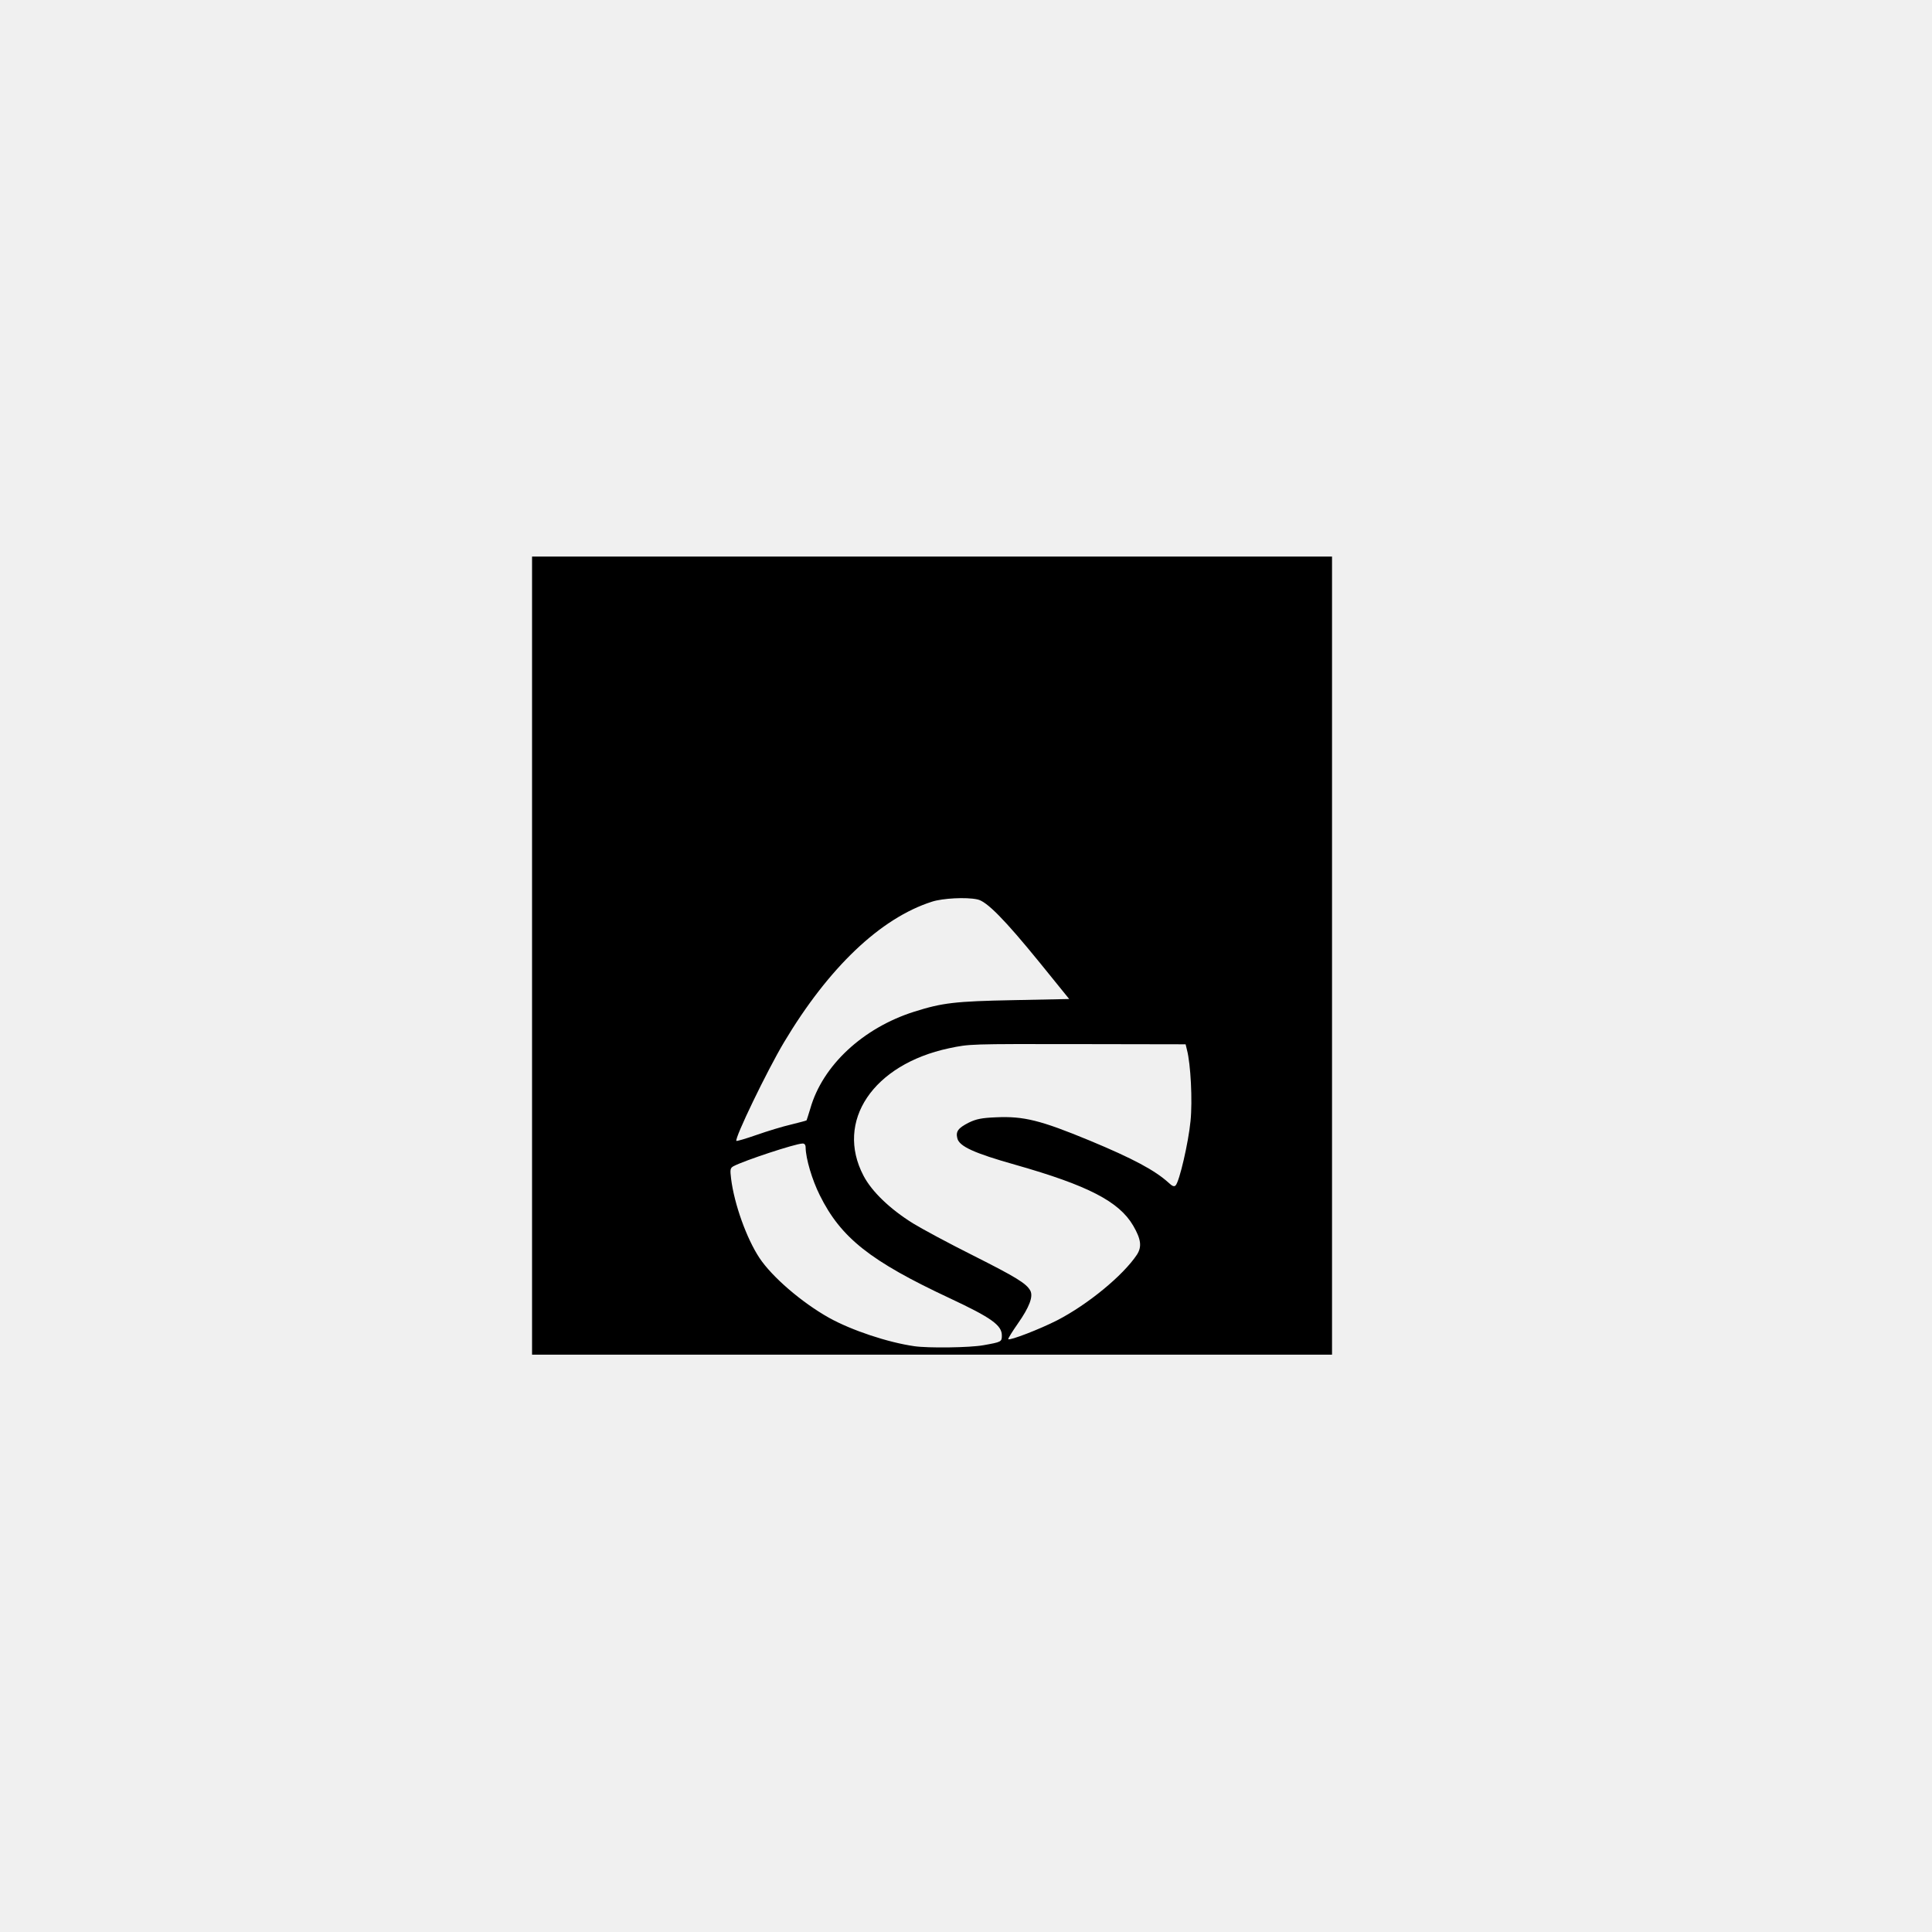
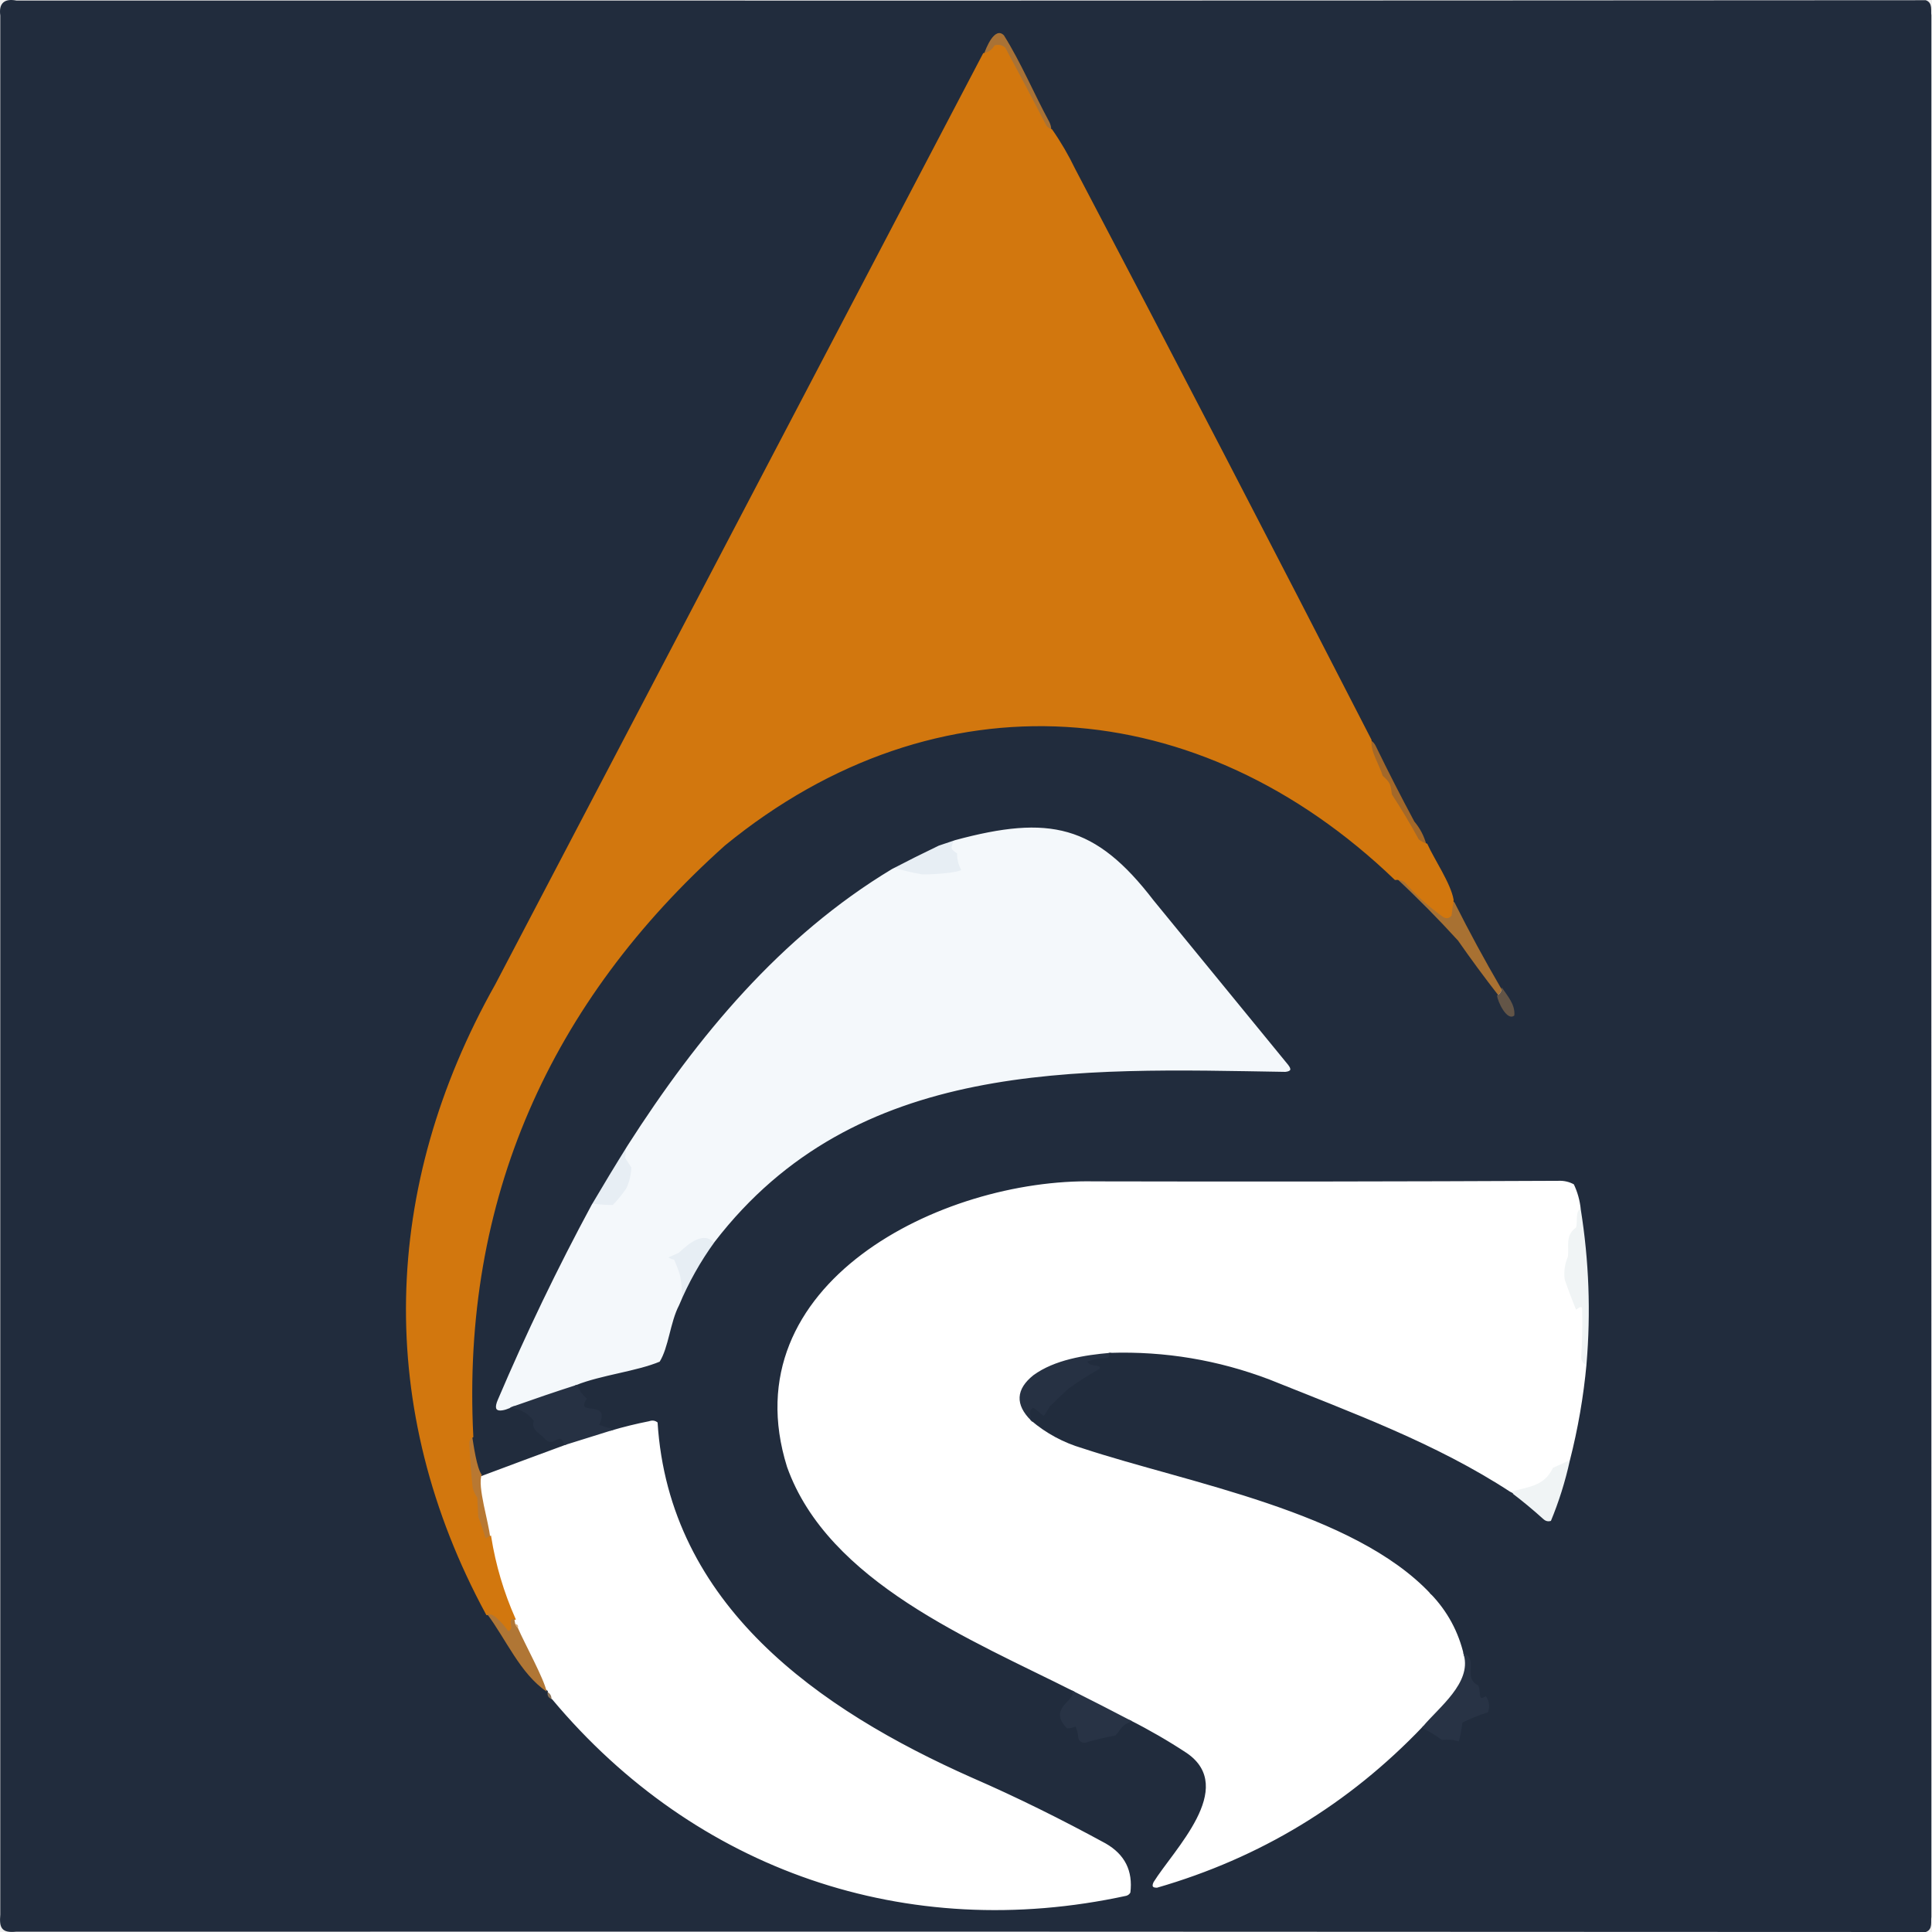
- <svg xmlns="http://www.w3.org/2000/svg" version="1.0" width="1024pt" height="1024pt" viewBox="0 0 1024 1024" preserveAspectRatio="xMidYMid meet">
-   <g transform="translate(0,1024) scale(0.1,-0.1)" fill="#000000" stroke="none">
-     <path d="M2820 5175 l0 -2115 2120 0 2120 0 0 2115 0 2115 -2120 0 -2120 0 0 -2115z m2360 298 c49 -9 145 -107 329 -333 l158 -195 -296 -6 c-309 -6 -376 -14 -525 -61 -272 -86 -486 -285 -551 -513 -10 -33 -19 -61 -20 -63 -1 -2 -38 -11 -81 -22 -44 -10 -126 -35 -183 -55 -57 -20 -105 -34 -108 -32 -11 12 161 369 252 522 237 397 512 659 785 746 56 18 180 25 240 12z m1111 -797 c20 -75 30 -270 19 -378 -11 -114 -59 -321 -79 -341 -8 -8 -18 -4 -38 15 -72 65 -187 127 -418 223 -259 107 -349 130 -497 123 -74 -3 -104 -9 -143 -28 -57 -29 -70 -47 -61 -83 10 -43 89 -79 309 -141 383 -109 548 -194 623 -322 42 -72 47 -112 20 -154 -73 -110 -260 -264 -423 -348 -92 -47 -250 -108 -259 -100 -2 3 21 40 51 83 61 87 82 143 66 174 -21 39 -78 73 -304 187 -128 64 -271 141 -318 170 -122 76 -218 168 -262 252 -152 289 50 590 453 676 111 23 101 23 699 22 l555 -1 7 -29z m-2021 -518 c1 -59 34 -171 75 -253 112 -226 268 -349 689 -546 220 -103 276 -143 276 -197 0 -34 -2 -35 -98 -52 -72 -13 -293 -16 -367 -5 -139 20 -332 84 -452 151 -144 81 -301 216 -368 317 -68 103 -133 284 -150 419 -6 50 -5 57 13 67 57 30 326 119 365 120 11 1 17 -7 17 -21z" />
+ <svg xmlns="http://www.w3.org/2000/svg" version="1.1" width="424.594" height="424.73" style="clip-rule:evenodd;fill-rule:evenodd;image-rendering:optimizeQuality;shape-rendering:geometricPrecision;text-rendering:geometricPrecision" id="svg17">
+   <defs id="defs17" />
+   <rect x="85.985" y="180.211" width="270.407" height="243.81" fill="#ffffff" id="rect1" style="stroke-width:0.251" />
+   <g id="g2" transform="translate(-281.9459,-294.1097)">
+     <path fill="#e7eef4" stroke="#e7eef4" stroke-width="0.5" d="m 491.87,478.56 c -0.29,2.04 -1.23,1.77 0.74,3.02 -0.05,1.38 0.28,2.67 1,3.86 -0.99,0.92 -7.54,1.2 -8.98,1.14 -2.27,-0.38 -4.51,-0.93 -6.71,-1.64 3.41,-1.78 6.85,-3.5 10.32,-5.16 1.22,-0.4 2.43,-0.8 3.63,-1.22 z m -72.12,67.18 c 0.05,0.96 0.01,1.91 -0.12,2.86 0.46,0.7 0.92,1.41 1.37,2.11 -0.06,1.67 -0.44,3.26 -1.14,4.78 -0.93,1.36 -1.96,2.61 -3.09,3.78 -1.67,0 -3.33,-0.13 -4.99,-0.38 2.6,-4.42 5.25,-8.8 7.97,-13.15 z m 19.51,21.52 c -3.14,4.33 -5.74,8.97 -7.8,13.9 0.27,-2.21 0.18,-4.43 -0.27,-6.65 -0.34,-1.11 -0.75,-2.19 -1.22,-3.24 -0.61,-0.15 -1.14,-0.41 -1.62,-0.78 0.9,-0.38 1.79,-0.77 2.69,-1.18 2.11,-1.97 5.59,-5.04 8.22,-2.05 z" id="path2" />
+   </g>
+   <g id="g3" transform="translate(-281.9459,-294.1097)">
+     <path fill="#f4f8fb" stroke="#f4f8fb" stroke-width="0.5" d="m 439.26,567.26 c -2.63,-2.99 -6.11,0.08 -8.22,2.05 -0.9,0.41 -1.79,0.8 -2.69,1.18 0.48,0.37 1.01,0.63 1.62,0.78 0.47,1.05 0.88,2.13 1.22,3.24 0.45,2.22 0.54,4.44 0.27,6.65 -1.96,3.74 -2.26,9.23 -4.32,12.5 -5.18,2.18 -12.86,2.95 -18.49,5.19 -4.59,1.48 -9.15,3.03 -13.69,4.64 -2.08,1.1 -5.48,2.02 -3.77,-1.83 6.21,-14.57 13.07,-28.83 20.59,-42.77 1.66,0.25 3.32,0.38 4.99,0.38 1.13,-1.17 2.16,-2.42 3.09,-3.78 0.7,-1.52 1.08,-3.11 1.14,-4.78 -0.45,-0.7 -0.91,-1.41 -1.37,-2.11 0.13,-0.95 0.17,-1.9 0.12,-2.86 15.3,-23.91 33.59,-45.99 58.17,-60.8 2.2,0.71 4.44,1.26 6.71,1.64 1.44,0.06 7.99,-0.22 8.98,-1.14 -0.72,-1.19 -1.05,-2.48 -1,-3.86 -1.97,-1.25 -1.03,-0.98 -0.74,-3.02 20.76,-5.6 31.01,-3.43 43.86,13.32 9.86,12.06 19.73,24.11 29.59,36.16 0.92,1.16 0.66,1.81 -0.79,1.96 -45.8,-0.75 -94.28,-3.02 -125.27,37.26 z" id="path3" />
+   </g>
+   <g id="g4" transform="translate(-281.9459,-294.1097)">
+     <path fill="#f0f4f5" stroke="#f0f4f5" stroke-width="0.5" d="m 629.71,559.95 c 1.81,11.32 2.23,22.69 1.26,34.11 -0.7,-0.26 -1.09,-0.77 -1.18,-1.52 0.23,-3.37 0.31,-6.74 0.23,-10.12 0.08,-1.29 -0.42,-1.56 -1.49,-0.78 -0.84,-2.06 -1.62,-4.16 -2.36,-6.3 -0.21,-1.7 0.03,-3.35 0.72,-4.93 0.25,-2.42 -0.6,-4.67 1.7,-6.25 0.56,-0.98 -0.21,-3.89 1.12,-4.21 z m -2.41,55.31 c -1.01,4.6 -2.41,9.07 -4.21,13.4 -0.74,0.27 -1.41,0.14 -2.01,-0.4 -2.27,-2.05 -4.62,-4 -7.06,-5.85 -0.02,-0.01 -0.04,-0.03 -0.06,-0.04 3.9,-1.2 7.51,-1.16 9.58,-5.39 1.29,-0.56 2.54,-1.13 3.76,-1.72 z" id="path4" />
+   </g>
+   <g id="g5" transform="translate(-281.9459,-294.1097)">
+     <path fill="#a87132" d="m 588.7,487.31 c 0.79,-0.09 1.51,0.08 2.17,0.52 2.51,2.87 5.32,5.41 8.42,7.63 0.6,0.39 1.11,0.33 1.53,-0.18 0.13,-1.12 0.28,-2.23 0.44,-3.33 0.32,0.07 0.57,0.26 0.73,0.56 3.18,6.33 6.55,12.55 10.11,18.65 0.02,0.82 -0.33,1.42 -1.04,1.8 -3.03,-3.9 -5.96,-7.87 -8.78,-11.92 -4.34,-4.76 -8.86,-9.34 -13.58,-13.73 z" id="path5" />
+   </g>
+   <g id="g6" transform="translate(-281.9459,-294.1097)">
+     <path fill="#897259" d="m 402.11,665.98 c 0.79,0.36 1.15,0.99 1.07,1.91 -0.89,-0.33 -1.24,-0.96 -1.07,-1.91 z" id="path6" />
+   </g>
+   <g id="g7" transform="translate(-281.9459,-294.1097)">
+     <path fill="#deaf7b" d="m 395.21,651.12 c 0.52,0.07 0.72,0.37 0.6,0.9 -0.27,-0.25 -0.47,-0.55 -0.6,-0.9 z" id="path7" />
+   </g>
+   <g id="g8" transform="translate(-281.9459,-294.1097)">
+     <path fill="#212c3d" stroke="#212c3d" stroke-width="0.5" d="m 282.26,715 c 0.01,-139.16 0.01,-278.33 0,-417.5 -0.35,-2.5 0.73,-3.51 3.25,-3.02 139.92,0.04 279.84,0.02 419.76,-0.07 1.33,0.49 0.86,1.98 1.02,3.09 -0.02,139.33 -0.02,278.67 0,418 -0.16,1.11 0.31,2.6 -1.02,3.09 -139.92,-0.08 -279.84,-0.11 -419.76,-0.07 -3.05,0.3 -3.49,-0.65 -3.25,-3.52 z m 216,-408.98 c -35.74,68.19 -71.48,136.39 -107.2,204.59 -25.05,44.5 -26.52,93.16 -2.04,138.31 4.15,5.52 7.3,13.14 13.09,17.06 -0.17,0.95 0.18,1.58 1.07,1.91 31.56,37.69 78.07,53.74 126.44,43.23 0.48,-0.14 0.83,-0.43 1.07,-0.87 0.61,-4.92 -1.24,-8.62 -5.56,-11.1 -9.65,-5.26 -19.44,-10.13 -29.44,-14.48 -33.59,-14.92 -66.46,-37.85 -68.94,-77.97 -0.63,-0.55 -1.35,-0.68 -2.18,-0.39 -2.83,0.56 -5.64,1.25 -8.41,2.07 -0.98,-0.23 -1.93,-0.55 -2.84,-0.94 3.02,-5.76 -5.38,-1.33 -2.68,-5.84 -0.89,-0.75 -1.55,-1.67 -1.99,-2.75 5.63,-2.24 13.31,-3.01 18.49,-5.19 2.06,-3.27 2.36,-8.76 4.32,-12.5 2.06,-4.93 4.66,-9.57 7.8,-13.9 30.99,-40.28 79.47,-38.01 125.27,-37.26 1.45,-0.15 1.71,-0.8 0.79,-1.96 -9.86,-12.05 -19.73,-24.1 -29.59,-36.16 -12.85,-16.75 -23.1,-18.92 -43.86,-13.32 -1.2,0.42 -2.41,0.82 -3.63,1.22 -3.47,1.66 -6.91,3.38 -10.32,5.16 -24.58,14.81 -42.87,36.89 -58.17,60.8 -2.72,4.35 -5.37,8.73 -7.97,13.15 -7.52,13.94 -14.38,28.2 -20.59,42.77 -1.71,3.85 1.69,2.93 3.77,1.83 1.97,0.38 3.51,1.38 4.63,2.99 -0.91,1.81 1.61,2.77 2.52,3.98 1.67,1.56 2.87,-2.17 4.1,1.03 -6.14,2.26 -12.26,4.53 -18.36,6.82 -1.1,-1.42 -1.79,-6.54 -2.1,-8.42 -2.66,-52.05 16.9,-95.65 55.41,-130.1 46.85,-38.33 104.48,-33.83 147.54,7.52 4.72,4.39 9.24,8.97 13.58,13.73 2.82,4.05 5.75,8.02 8.78,11.92 0.09,1.28 2.19,5.76 3.8,4.39 0.21,-2.48 -1.52,-4.25 -2.76,-6.19 -3.56,-6.1 -6.93,-12.32 -10.11,-18.65 -0.16,-0.3 -0.41,-0.49 -0.73,-0.56 -0.59,-3.5 -4.19,-8.75 -5.73,-12.15 -0.51,-1.89 -1.39,-3.59 -2.66,-5.09 -2.94,-5.48 -5.77,-11.02 -8.49,-16.62 -0.27,-0.55 -0.65,-0.97 -1.17,-1.28 C 561.7,414.89 540,373.07 518.09,331.36 c -1.45,-3.01 -3.12,-5.88 -5.02,-8.61 -0.01,-0.63 -0.15,-1.22 -0.42,-1.79 -3.44,-6.33 -6.18,-12.96 -10,-19.08 -2.01,-2.05 -3.95,2.78 -4.39,4.14 z m 19.69,360.17 c 0.6,1.98 -5.34,3.51 -1.31,7.64 0.66,-0.03 1.29,-0.2 1.89,-0.5 0.41,0.92 0.66,1.91 0.75,2.96 0.23,0.49 0.62,0.72 1.17,0.7 2.17,-0.65 4.36,-1.17 6.58,-1.58 1.21,-1.32 1.24,-2.13 3.2,-2.93 4.29,2.17 8.44,4.57 12.45,7.21 10.93,7.46 -2.89,20.88 -7.35,28.06 -0.53,1.11 -0.19,1.64 1.02,1.6 22.72,-6.56 42.24,-18.39 58.56,-35.49 1.44,0.7 2.8,1.53 4.08,2.49 1.18,-0.13 2.34,-0.05 3.5,0.26 0.33,-1.28 0.56,-2.59 0.71,-3.95 1.83,-0.94 3.72,-1.71 5.66,-2.31 0.35,-1.08 0.24,-2.09 -0.34,-3.01 -2.05,1.19 -1.21,-1.53 -1.8,-2.54 -3.44,-1.79 -0.28,-5.34 -2.7,-6.85 -1.2,-5.22 -3.66,-9.76 -7.38,-13.63 0.82,-0.88 1.65,-1.74 2.5,-2.58 2.86,-0.52 3.59,-2.39 5.62,-4.38 0.09,-2.25 -1.35,-5.23 0.77,-6.93 0.79,0.99 1.76,1.72 2.92,2.21 0.33,-0.68 0.32,-1.38 -0.05,-2.11 0.89,-0.27 1.69,-0.68 2.42,-1.23 0.61,-3.27 -2.11,-1.89 1.66,-4.35 -0.08,-0.67 -0.01,-1.3 0.21,-1.88 0.43,-0.24 0.87,-0.47 1.33,-0.66 2.44,1.85 4.79,3.8 7.06,5.85 0.6,0.54 1.27,0.67 2.01,0.4 1.8,-4.33 3.2,-8.8 4.21,-13.4 1.78,-6.97 3.01,-14.04 3.67,-21.2 0.97,-11.42 0.55,-22.79 -1.26,-34.11 -0.2,-1.98 -0.72,-3.87 -1.58,-5.66 -1.11,-0.62 -2.32,-0.9 -3.62,-0.84 -34,0.16 -68,0.2 -102.01,0.12 -33.64,-0.69 -80.43,22.58 -67.77,63.1 9.07,25.49 40.86,38.23 63.22,49.52 z" id="path8" />
+   </g>
+   <g id="g9" transform="translate(-281.9459,-294.1097)">
+     <path fill="#b87832" d="m 385.75,609.89 c 0.31,1.88 1,7 2.1,8.42 -1.03,2.47 1.62,10.74 1.84,13.73 -0.39,0.2 -0.77,0.41 -1.15,0.62 -0.46,-1.69 -1.03,-3.35 -1.69,-4.98 -0.06,-1.42 -0.14,-2.84 -0.23,-4.26 -0.49,-0.69 -0.83,-1.44 -1.02,-2.25 -0.34,-3.23 -0.58,-6.47 -0.72,-9.73 -0.04,-0.72 0.25,-1.24 0.87,-1.55 z" id="path9" />
+   </g>
+   <g id="g10" transform="translate(-281.9459,-294.1097)">
+     <path fill="#a36829" d="m 583.21,456.81 c 0.52,0.31 0.9,0.73 1.17,1.28 2.72,5.6 5.55,11.14 8.49,16.62 1.27,1.5 2.15,3.2 2.66,5.09 -0.7,-0.2 -1.33,-0.54 -1.89,-1.01 -1.84,-3.39 -3.82,-6.7 -5.94,-9.94 -0.32,-2.26 -0.25,-2.48 -2,-4.04 -0.76,-2.57 -2.76,-5.37 -2.49,-8 z" id="path10" />
+   </g>
+   <g id="g11" transform="translate(-281.9459,-294.1097)">
+     <path fill="#a97235" d="m 513.07,322.75 c -0.54,-0.17 -0.98,-0.47 -1.31,-0.92 -2.96,-5.73 -5.96,-11.42 -9.01,-17.08 -0.6,-0.5 -1.27,-0.65 -2.01,-0.44 -0.58,0.96 -1.41,1.53 -2.48,1.71 0.44,-1.36 2.38,-6.19 4.39,-4.14 3.82,6.12 6.56,12.75 10,19.08 0.27,0.57 0.41,1.16 0.42,1.79 z" id="path11" />
+   </g>
+   <g id="g12" transform="translate(-281.9459,-294.1097)">
+     <path fill="#d2770e" stroke="#d2770e" stroke-width="0.5" d="m 513.07,322.75 c 1.9,2.73 3.57,5.6 5.02,8.61 21.91,41.71 43.61,83.53 65.12,125.45 -0.27,2.63 1.73,5.43 2.49,8 1.75,1.56 1.68,1.78 2,4.04 2.12,3.24 4.1,6.55 5.94,9.94 0.56,0.47 1.19,0.81 1.89,1.01 1.54,3.4 5.14,8.65 5.73,12.15 -0.16,1.1 -0.31,2.21 -0.44,3.33 -0.42,0.51 -0.93,0.57 -1.53,0.18 -3.1,-2.22 -5.91,-4.76 -8.42,-7.63 -0.66,-0.44 -1.38,-0.61 -2.17,-0.52 -43.06,-41.35 -100.69,-45.85 -147.54,-7.52 -38.51,34.45 -58.07,78.05 -55.41,130.1 -0.62,0.31 -0.91,0.83 -0.87,1.55 0.14,3.26 0.38,6.5 0.72,9.73 0.19,0.81 0.53,1.56 1.02,2.25 0.09,1.42 0.17,2.84 0.23,4.26 0.66,1.63 1.23,3.29 1.69,4.98 0.38,-0.21 0.76,-0.42 1.15,-0.62 1,6.2 2.77,12.18 5.31,17.92 -1.82,0.33 0.31,2.07 -1.31,2.74 -0.78,-1.13 -1.71,-2.16 -2.77,-3.08 -0.54,-0.46 -1.18,-0.69 -1.9,-0.7 -24.48,-45.15 -23.01,-93.81 2.04,-138.31 35.72,-68.2 71.46,-136.4 107.2,-204.59 1.07,-0.18 1.9,-0.75 2.48,-1.71 0.74,-0.21 1.41,-0.06 2.01,0.44 3.05,5.66 6.05,11.35 9.01,17.08 0.33,0.45 0.77,0.75 1.31,0.92 z" id="path12" />
+   </g>
+   <g id="g13" transform="translate(-281.9459,-294.1097)">
+     <path fill="#b07635" d="m 389.02,648.92 c 0.72,0.01 1.36,0.24 1.9,0.7 1.06,0.92 1.99,1.95 2.77,3.08 1.62,-0.67 -0.51,-2.41 1.31,-2.74 0.07,0.39 0.14,0.78 0.21,1.16 0.13,0.35 0.33,0.65 0.6,0.9 1.35,3.17 5.76,11.19 6.3,13.96 -5.79,-3.92 -8.94,-11.54 -13.09,-17.06 z" id="path13" />
+   </g>
+   <g id="g14" transform="translate(-281.9459,-294.1097)">
+     <path fill="#263143" stroke="#263143" stroke-width="0.5" d="m 526,591.77 c 0.12,0.51 -0.05,0.9 -0.52,1.15 -1.42,-0.02 -2.79,0.19 -4.12,0.64 0.64,0.81 3.28,0.13 2.48,1.67 -2.33,1.31 -4.59,2.74 -6.79,4.3 -1.39,1.29 -2.76,2.6 -4.11,3.92 -2.01,3.3 -1.05,2.3 -3.86,0.43 -0.92,0.64 -0.06,1.41 -0.3,2.33 -3.41,-3.39 -3.24,-6.58 0.49,-9.57 4.59,-3.36 11.19,-4.39 16.73,-4.87 z m -117.35,7.08 c 0.44,1.08 1.1,2 1.99,2.75 -2.7,4.51 5.7,0.08 2.68,5.84 0.91,0.39 1.86,0.71 2.84,0.94 -3.32,1.04 -6.64,2.08 -9.95,3.11 -1.23,-3.2 -2.43,0.53 -4.1,-1.03 -0.91,-1.21 -3.43,-2.17 -2.52,-3.98 -1.12,-1.61 -2.66,-2.61 -4.63,-2.99 4.54,-1.61 9.1,-3.16 13.69,-4.64 z" id="path14" />
+   </g>
+   <g id="g15" transform="translate(-281.9459,-294.1097)">
+     <path fill="#212c3d" stroke="#212c3d" stroke-width="0.5" d="m 526,591.77 c 12.02,-0.38 23.67,1.57 34.92,5.84 18.16,7.32 36.57,13.98 53.04,24.76 0.02,0.01 0.04,0.03 0.06,0.04 -0.46,0.19 -0.9,0.42 -1.33,0.66 -0.22,0.58 -0.29,1.21 -0.21,1.88 -3.77,2.46 -1.05,1.08 -1.66,4.35 -0.73,0.55 -1.53,0.96 -2.42,1.23 0.37,0.73 0.38,1.43 0.05,2.11 -1.16,-0.49 -2.13,-1.22 -2.92,-2.21 -2.12,1.7 -0.68,4.68 -0.77,6.93 -2.03,1.99 -2.76,3.86 -5.62,4.38 -0.85,0.84 -1.68,1.7 -2.5,2.58 -17.08,-18.19 -53.45,-24.41 -76.63,-32.06 -4.18,-1.23 -7.92,-3.25 -11.23,-6.05 0.24,-0.92 -0.62,-1.69 0.3,-2.33 2.81,1.87 1.85,2.87 3.86,-0.43 1.35,-1.32 2.72,-2.63 4.11,-3.92 2.2,-1.56 4.46,-2.99 6.79,-4.3 0.8,-1.54 -1.84,-0.86 -2.48,-1.67 1.33,-0.45 2.7,-0.66 4.12,-0.64 0.47,-0.25 0.64,-0.64 0.52,-1.15 z" id="path15" />
+   </g>
+   <g id="g16" transform="translate(-281.9459,-294.1097)">
+     <path fill="#283345" stroke="#283345" stroke-width="0.5" d="m 604.02,657.95 c 2.42,1.51 -0.74,5.06 2.7,6.85 0.59,1.01 -0.25,3.73 1.8,2.54 0.58,0.92 0.69,1.93 0.34,3.01 -1.94,0.6 -3.83,1.37 -5.66,2.31 -0.15,1.36 -0.38,2.67 -0.71,3.95 -1.16,-0.31 -2.32,-0.39 -3.5,-0.26 -1.28,-0.96 -2.64,-1.79 -4.08,-2.49 3.56,-4.26 10.76,-9.61 9.11,-15.91 z m -86.07,8.24 c 4.11,2.06 8.2,4.16 12.28,6.29 -1.96,0.8 -1.99,1.61 -3.2,2.93 -2.22,0.41 -4.41,0.93 -6.58,1.58 -0.55,0.02 -0.94,-0.21 -1.17,-0.7 -0.09,-1.05 -0.34,-2.04 -0.75,-2.96 -0.6,0.3 -1.23,0.47 -1.89,0.5 -4.03,-4.13 1.91,-5.66 1.31,-7.64 z" id="path16" />
+   </g>
+   <g id="g17" transform="translate(-281.9459,-294.1097)">
+     <path fill="#635547" d="m 612.1,511.16 c 1.24,1.94 2.97,3.71 2.76,6.19 -1.61,1.37 -3.71,-3.11 -3.8,-4.39 0.71,-0.38 1.06,-0.98 1.04,-1.8 z" id="path17" />
  </g>
</svg>
